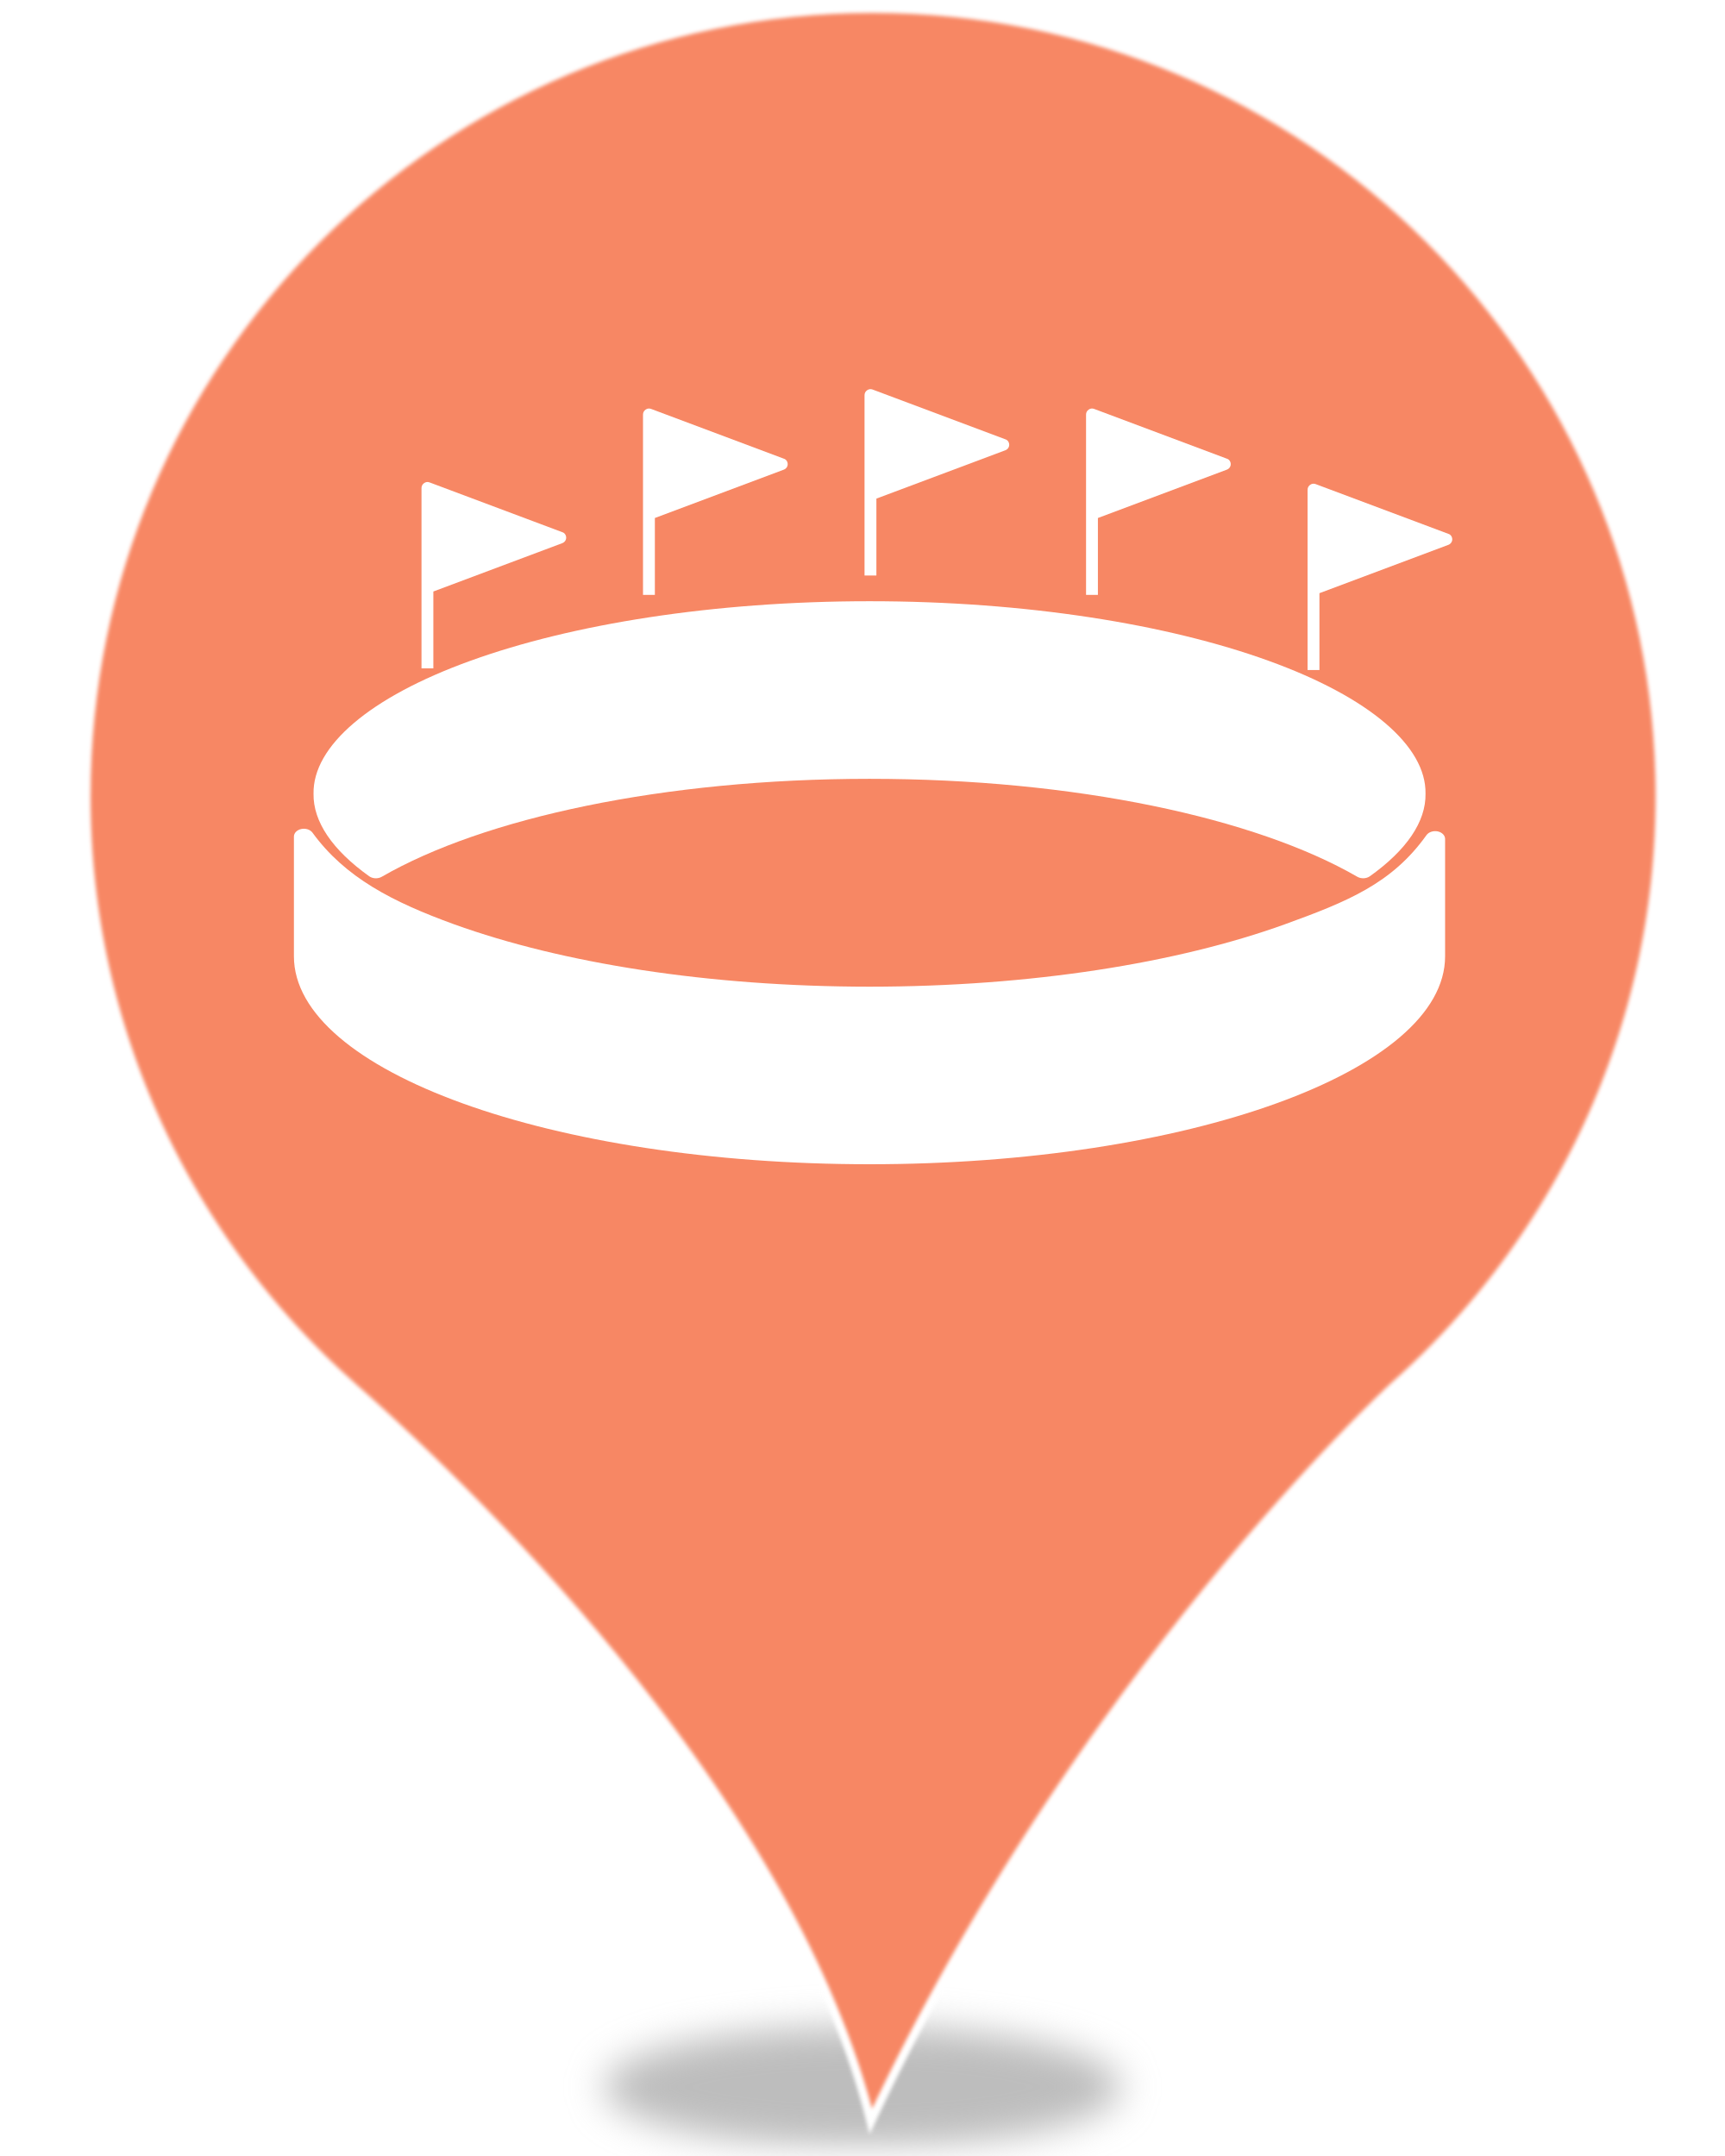
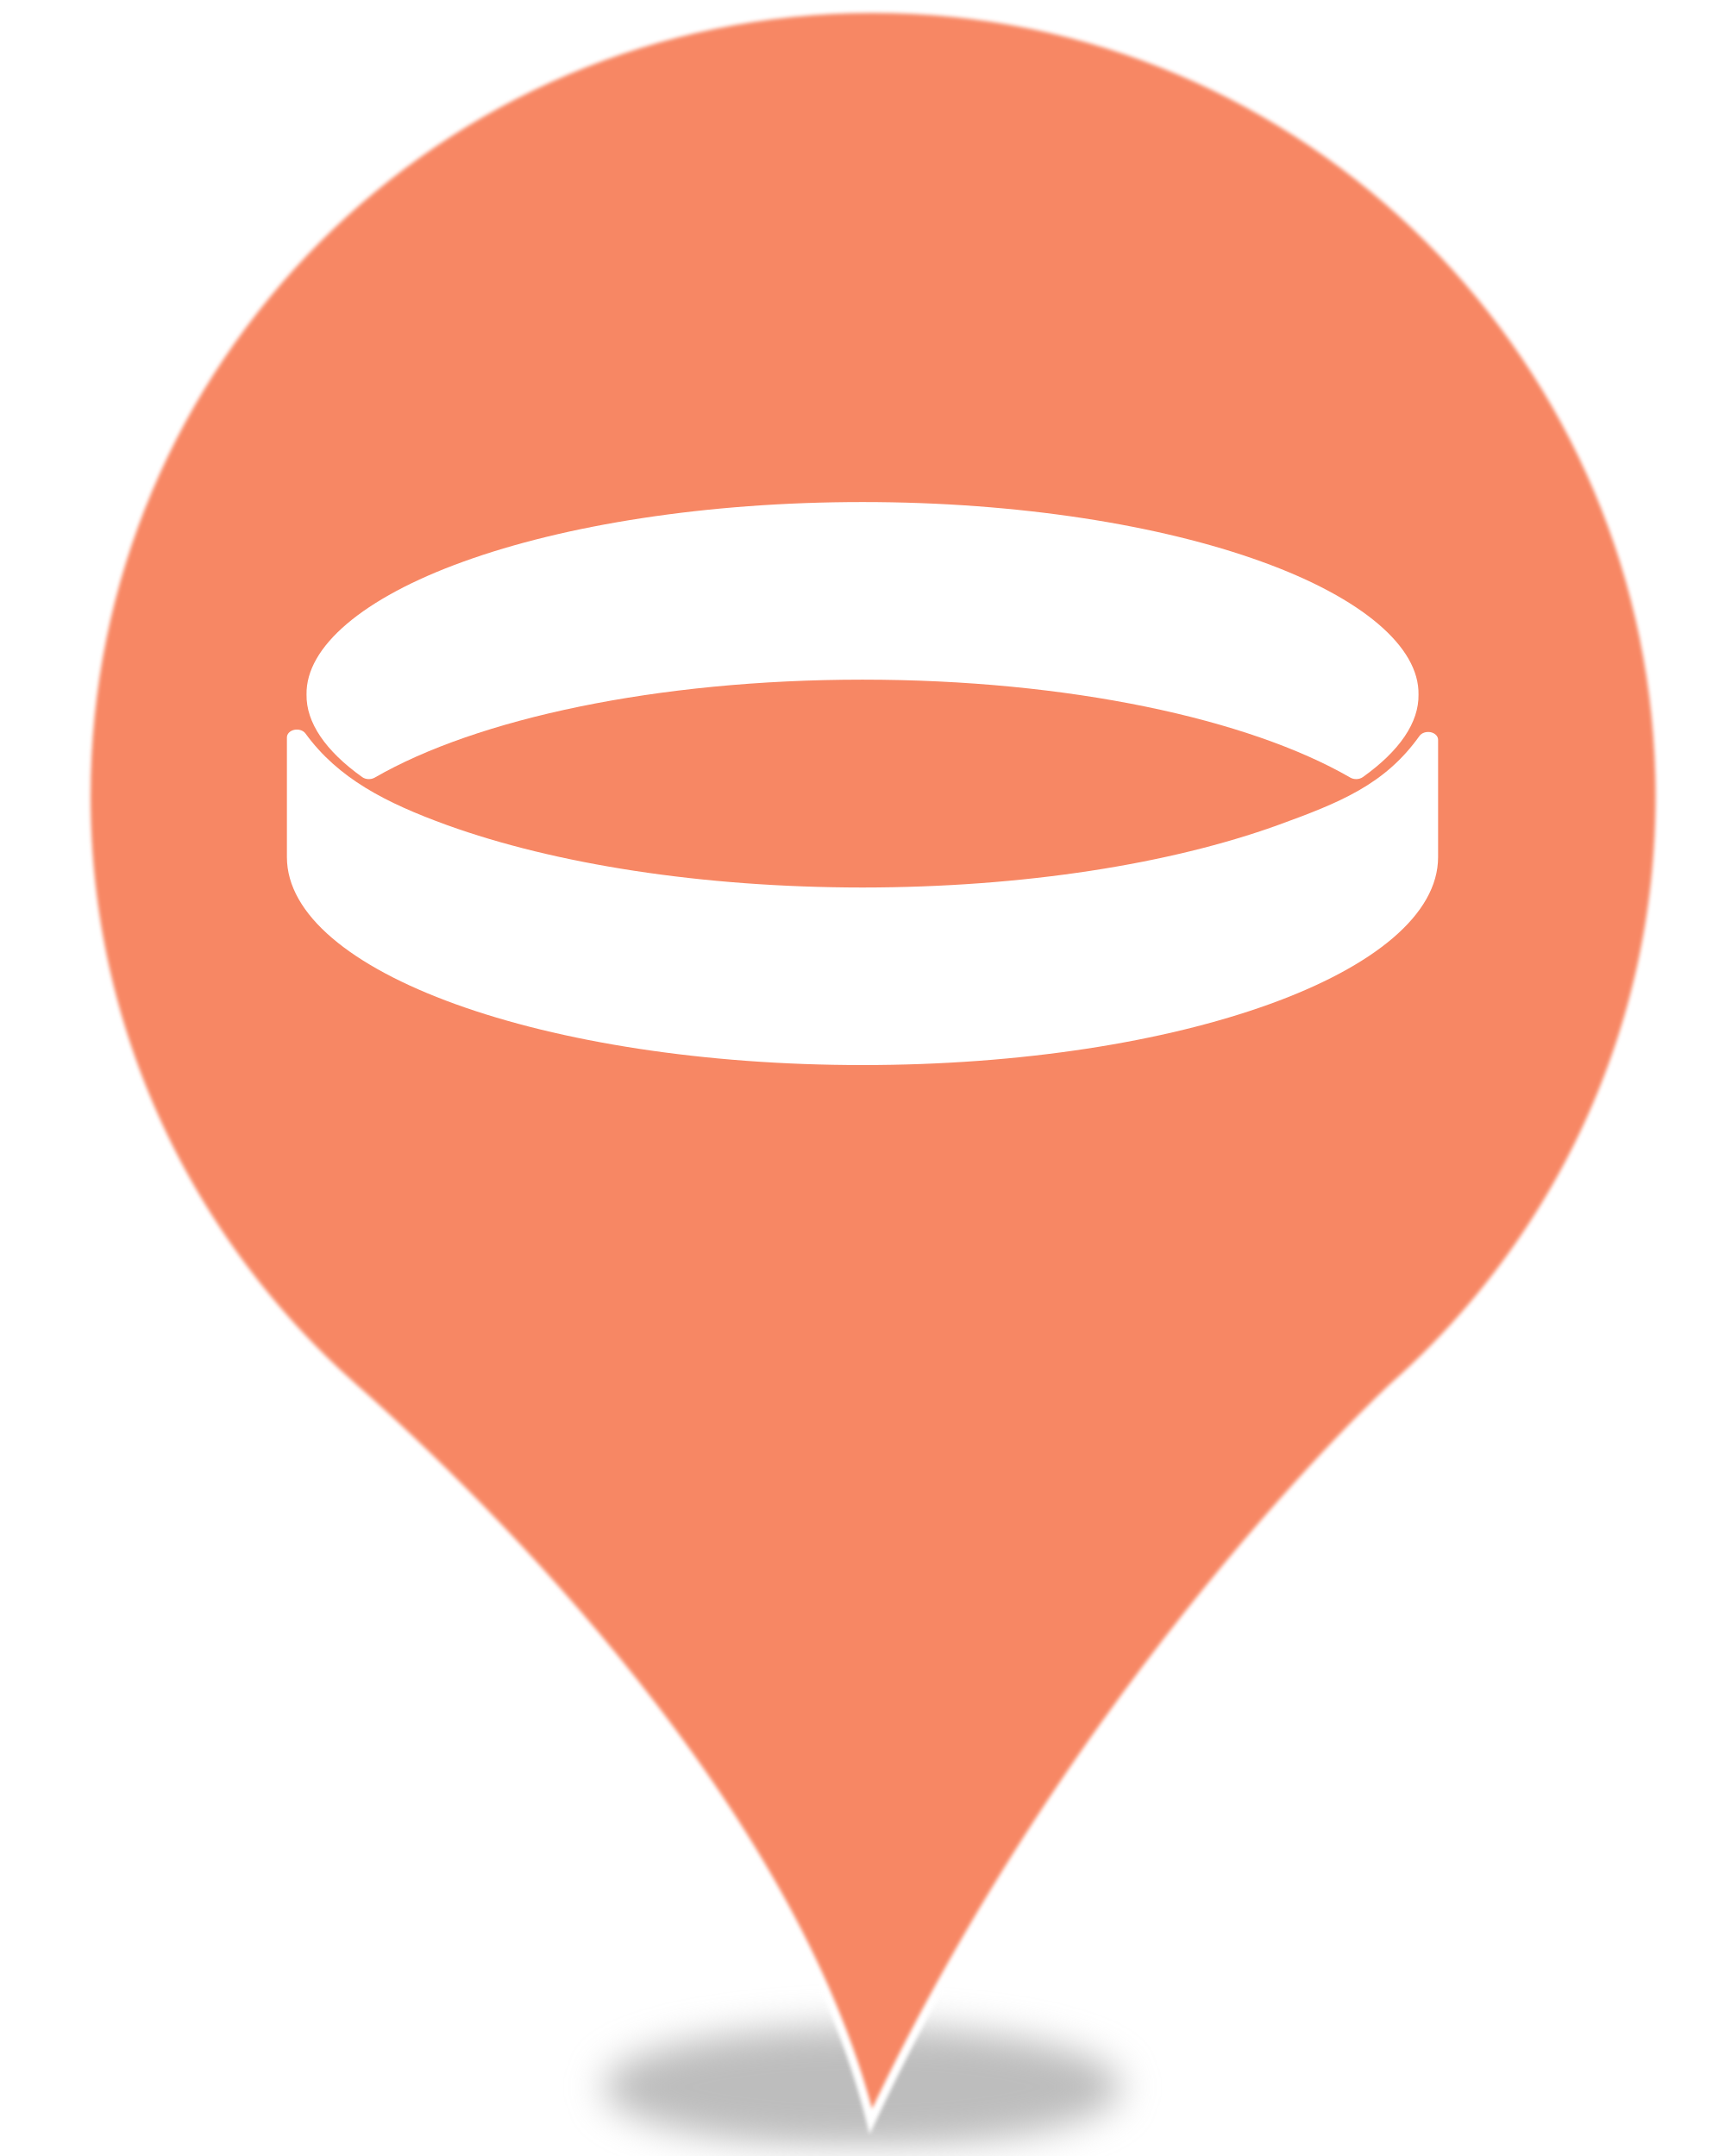
<svg xmlns="http://www.w3.org/2000/svg" style="isolation:isolate" viewBox="0 0 400 500" width="400" height="500">
  <defs>
-     <clipPath id="_clipPath_SedkvXjhRbp9vk5nsmZbZs7xENl7vm46">
+     <clipPath id="_clipPath_IJwCtIOWzcFMOHBBA9q7WuDAOUgSZPcU">
      <rect width="400" height="500" />
    </clipPath>
  </defs>
-   <g clip-path="url(#_clipPath_SedkvXjhRbp9vk5nsmZbZs7xENl7vm46)">
+   <g clip-path="url(#_clipPath_IJwCtIOWzcFMOHBBA9q7WuDAOUgSZPcU)">
    <defs>
-       <filter id="15V8cI2jXxkseama0sEwrB9tyH85oD8o" x="-200%" y="-200%" width="400%" height="400%" filterUnits="objectBoundingBox" color-interpolation-filters="sRGB">
+       <filter id="T2elGSVWHfvfWsD5p8N1wGzd7zyeu5SI" x="-200%" y="-200%" width="400%" height="400%" filterUnits="objectBoundingBox" color-interpolation-filters="sRGB">
        <feGaussianBlur stdDeviation="4.294" />
      </filter>
    </defs>
-     <g filter="url(#15V8cI2jXxkseama0sEwrB9tyH85oD8o)">
+     <g filter="url(#T2elGSVWHfvfWsD5p8N1wGzd7zyeu5SI)">
      <ellipse vector-effect="non-scaling-stroke" cx="200" cy="484" rx="60" ry="14" fill="rgb(162,162,162)" fill-opacity="0.7" />
    </g>
    <g>
      <defs>
-         <filter id="QU5ciwJT6L6UPllkJbecNErgaIhV45Na" x="-200%" y="-200%" width="400%" height="400%" filterUnits="objectBoundingBox" color-interpolation-filters="sRGB">
+         <filter id="C9b42pde2K78QX99OHDp0MoNemmdXMZz" x="-200%" y="-200%" width="400%" height="400%" filterUnits="objectBoundingBox" color-interpolation-filters="sRGB">
          <feGaussianBlur stdDeviation="0.429" />
        </filter>
      </defs>
-       <g filter="url(#QU5ciwJT6L6UPllkJbecNErgaIhV45Na)">
+       <g filter="url(#C9b42pde2K78QX99OHDp0MoNemmdXMZz)">
        <path d=" M 20 184.677 C 20 83.716 101.716 2 202.381 2 C 303.193 2 384.909 83.716 384.909 184.677 C 384.909 238.858 361.224 287.71 323.622 321.166 C 321.55 322.943 249.9 389.707 201.937 492 C 183.876 419.61 113.855 350.033 81.731 321.61 C 43.834 288.006 20 239.154 20 184.677 Z  M 315.184 184.677" fill="rgb(247,135,100)" vector-effect="non-scaling-stroke" stroke-width="2" stroke="rgb(255,255,255)" stroke-linejoin="miter" stroke-linecap="butt" stroke-miterlimit="4" />
      </g>
    </g>
    <g>
-       <path d=" M 85.616 203.217 C 86.429 203.798 87.641 203.842 88.526 203.332 C 112.102 189.711 153.875 180.618 201.628 180.618 C 249.375 180.618 291.145 189.702 314.734 203.329 C 315.615 203.838 316.831 203.792 317.643 203.217 C 326.164 197.148 330.67 190.542 330.555 184.068 C 330.752 173.1 317.649 161.716 294.101 153.223 C 270.752 144.773 237.904 139.43 201.631 139.43 C 165.346 139.43 132.504 144.773 109.153 153.22 C 85.585 161.713 72.514 173.096 72.705 184.065 C 72.589 190.539 77.089 197.142 85.616 203.217 Z " fill="rgb(255,255,255)" />
+       <path d=" M 83.991 180.217 C 84.804 180.798 86.016 180.842 86.901 180.332 C 110.477 166.711 152.25 157.618 200.003 157.618 C 247.75 157.618 289.52 166.702 313.109 180.329 C 313.99 180.838 315.206 180.792 316.018 180.217 C 324.539 174.148 329.045 167.542 328.93 161.068 C 329.127 150.1 316.024 138.716 292.476 130.223 C 269.127 121.773 236.279 116.43 200.006 116.43 C 163.721 116.43 130.879 121.773 107.527 130.22 C 83.96 138.713 70.889 150.096 71.08 161.065 C 70.964 167.539 75.464 174.142 83.991 180.217 Z " fill="rgb(255,255,255)" />
      <g>
-         <path d=" M 297.897 214.369 C 272.961 223.362 239.035 228.802 201.622 228.824 C 164.18 228.799 130.289 223.362 105.34 214.369 C 90.991 209.16 80.029 203.507 72.461 193.105 C 71.939 192.389 70.877 192.042 69.867 192.255 C 68.858 192.467 68.155 193.186 68.155 194.011 L 68.155 221.775 C 68.155 248.404 127.914 270 201.622 270 C 275.339 270 335.095 248.408 335.095 221.775 L 335.095 194.564 C 335.095 193.736 334.386 193.017 333.373 192.808 C 332.358 192.602 331.295 192.958 330.78 193.673 C 322.765 204.91 312.506 209.069 297.897 214.369 Z " fill="rgb(255,255,255)" />
-       </g>
-       <g>
-         <g>
-           <path d=" M 203.219 115.634 L 233.139 104.416 C 233.692 104.194 234.02 103.701 234.02 103.151 C 234.02 102.601 233.692 102.051 233.139 101.885 L 202.341 90.336 C 201.9 90.17 201.459 90.227 201.075 90.501 C 200.691 90.776 200.472 91.161 200.472 91.658 L 200.472 109.81 L 200.472 114.759 L 200.472 133.461 L 203.222 133.461 L 203.222 115.634 L 203.219 115.634 Z " fill="rgb(255,255,255)" />
-         </g>
-         <g>
-           <path d=" M 254.584 120.131 L 284.504 108.91 C 285.057 108.691 285.386 108.194 285.386 107.644 C 285.386 107.094 285.057 106.544 284.504 106.379 L 253.706 94.829 C 253.263 94.664 252.825 94.72 252.441 94.995 C 252.056 95.27 251.838 95.654 251.838 96.151 L 251.838 114.303 L 251.838 119.253 L 251.838 137.955 L 254.587 137.955 L 254.587 120.131 L 254.584 120.131 Z " fill="rgb(255,255,255)" />
-         </g>
-         <g>
-           <path d=" M 305.953 137.567 L 335.876 126.346 C 336.426 126.127 336.754 125.631 336.754 125.081 C 336.754 124.531 336.426 123.981 335.876 123.815 L 305.075 112.266 C 304.634 112.1 304.197 112.156 303.809 112.431 C 303.425 112.706 303.206 113.091 303.206 113.588 L 303.206 131.74 L 303.206 136.689 L 303.206 155.391 L 305.956 155.391 L 305.956 137.567 L 305.953 137.567 Z " fill="rgb(255,255,255)" />
-         </g>
-         <g>
-           <path d=" M 151.85 120.131 L 181.773 108.91 C 182.323 108.691 182.654 108.194 182.654 107.644 C 182.654 107.094 182.323 106.544 181.773 106.379 L 150.972 94.829 C 150.531 94.664 150.091 94.72 149.706 94.995 C 149.322 95.27 149.103 95.654 149.103 96.151 L 149.103 114.303 L 149.103 119.253 L 149.103 137.955 L 151.853 137.955 L 151.853 120.131 L 151.85 120.131 Z " fill="rgb(255,255,255)" />
-         </g>
-         <g>
-           <path d=" M 100.484 137.177 L 130.404 125.956 C 130.954 125.737 131.286 125.24 131.286 124.69 C 131.286 124.14 130.954 123.59 130.404 123.425 L 99.606 111.875 C 99.166 111.71 98.725 111.763 98.341 112.041 C 97.956 112.316 97.738 112.7 97.738 113.197 L 97.738 131.349 L 97.738 136.299 L 97.738 155.001 L 100.487 155.001 L 100.487 137.177 L 100.484 137.177 Z " fill="rgb(255,255,255)" />
-         </g>
+         <path d=" M 296.272 191.369 C 271.336 200.362 237.41 205.802 199.997 205.824 C 162.555 205.799 128.664 200.362 103.715 191.369 C 89.366 186.16 78.404 180.507 70.836 170.105 C 70.314 169.389 69.252 169.042 68.242 169.255 C 67.233 169.467 66.53 170.186 66.53 171.011 L 66.53 198.775 C 66.53 225.404 126.289 247 199.997 247 C 273.714 247 333.47 225.408 333.47 198.775 L 333.47 171.564 C 333.47 170.736 332.761 170.017 331.748 169.808 C 330.733 169.602 329.67 169.958 329.155 170.673 C 321.14 181.91 310.881 186.069 296.272 191.369 Z " fill="rgb(255,255,255)" />
      </g>
    </g>
  </g>
</svg>
